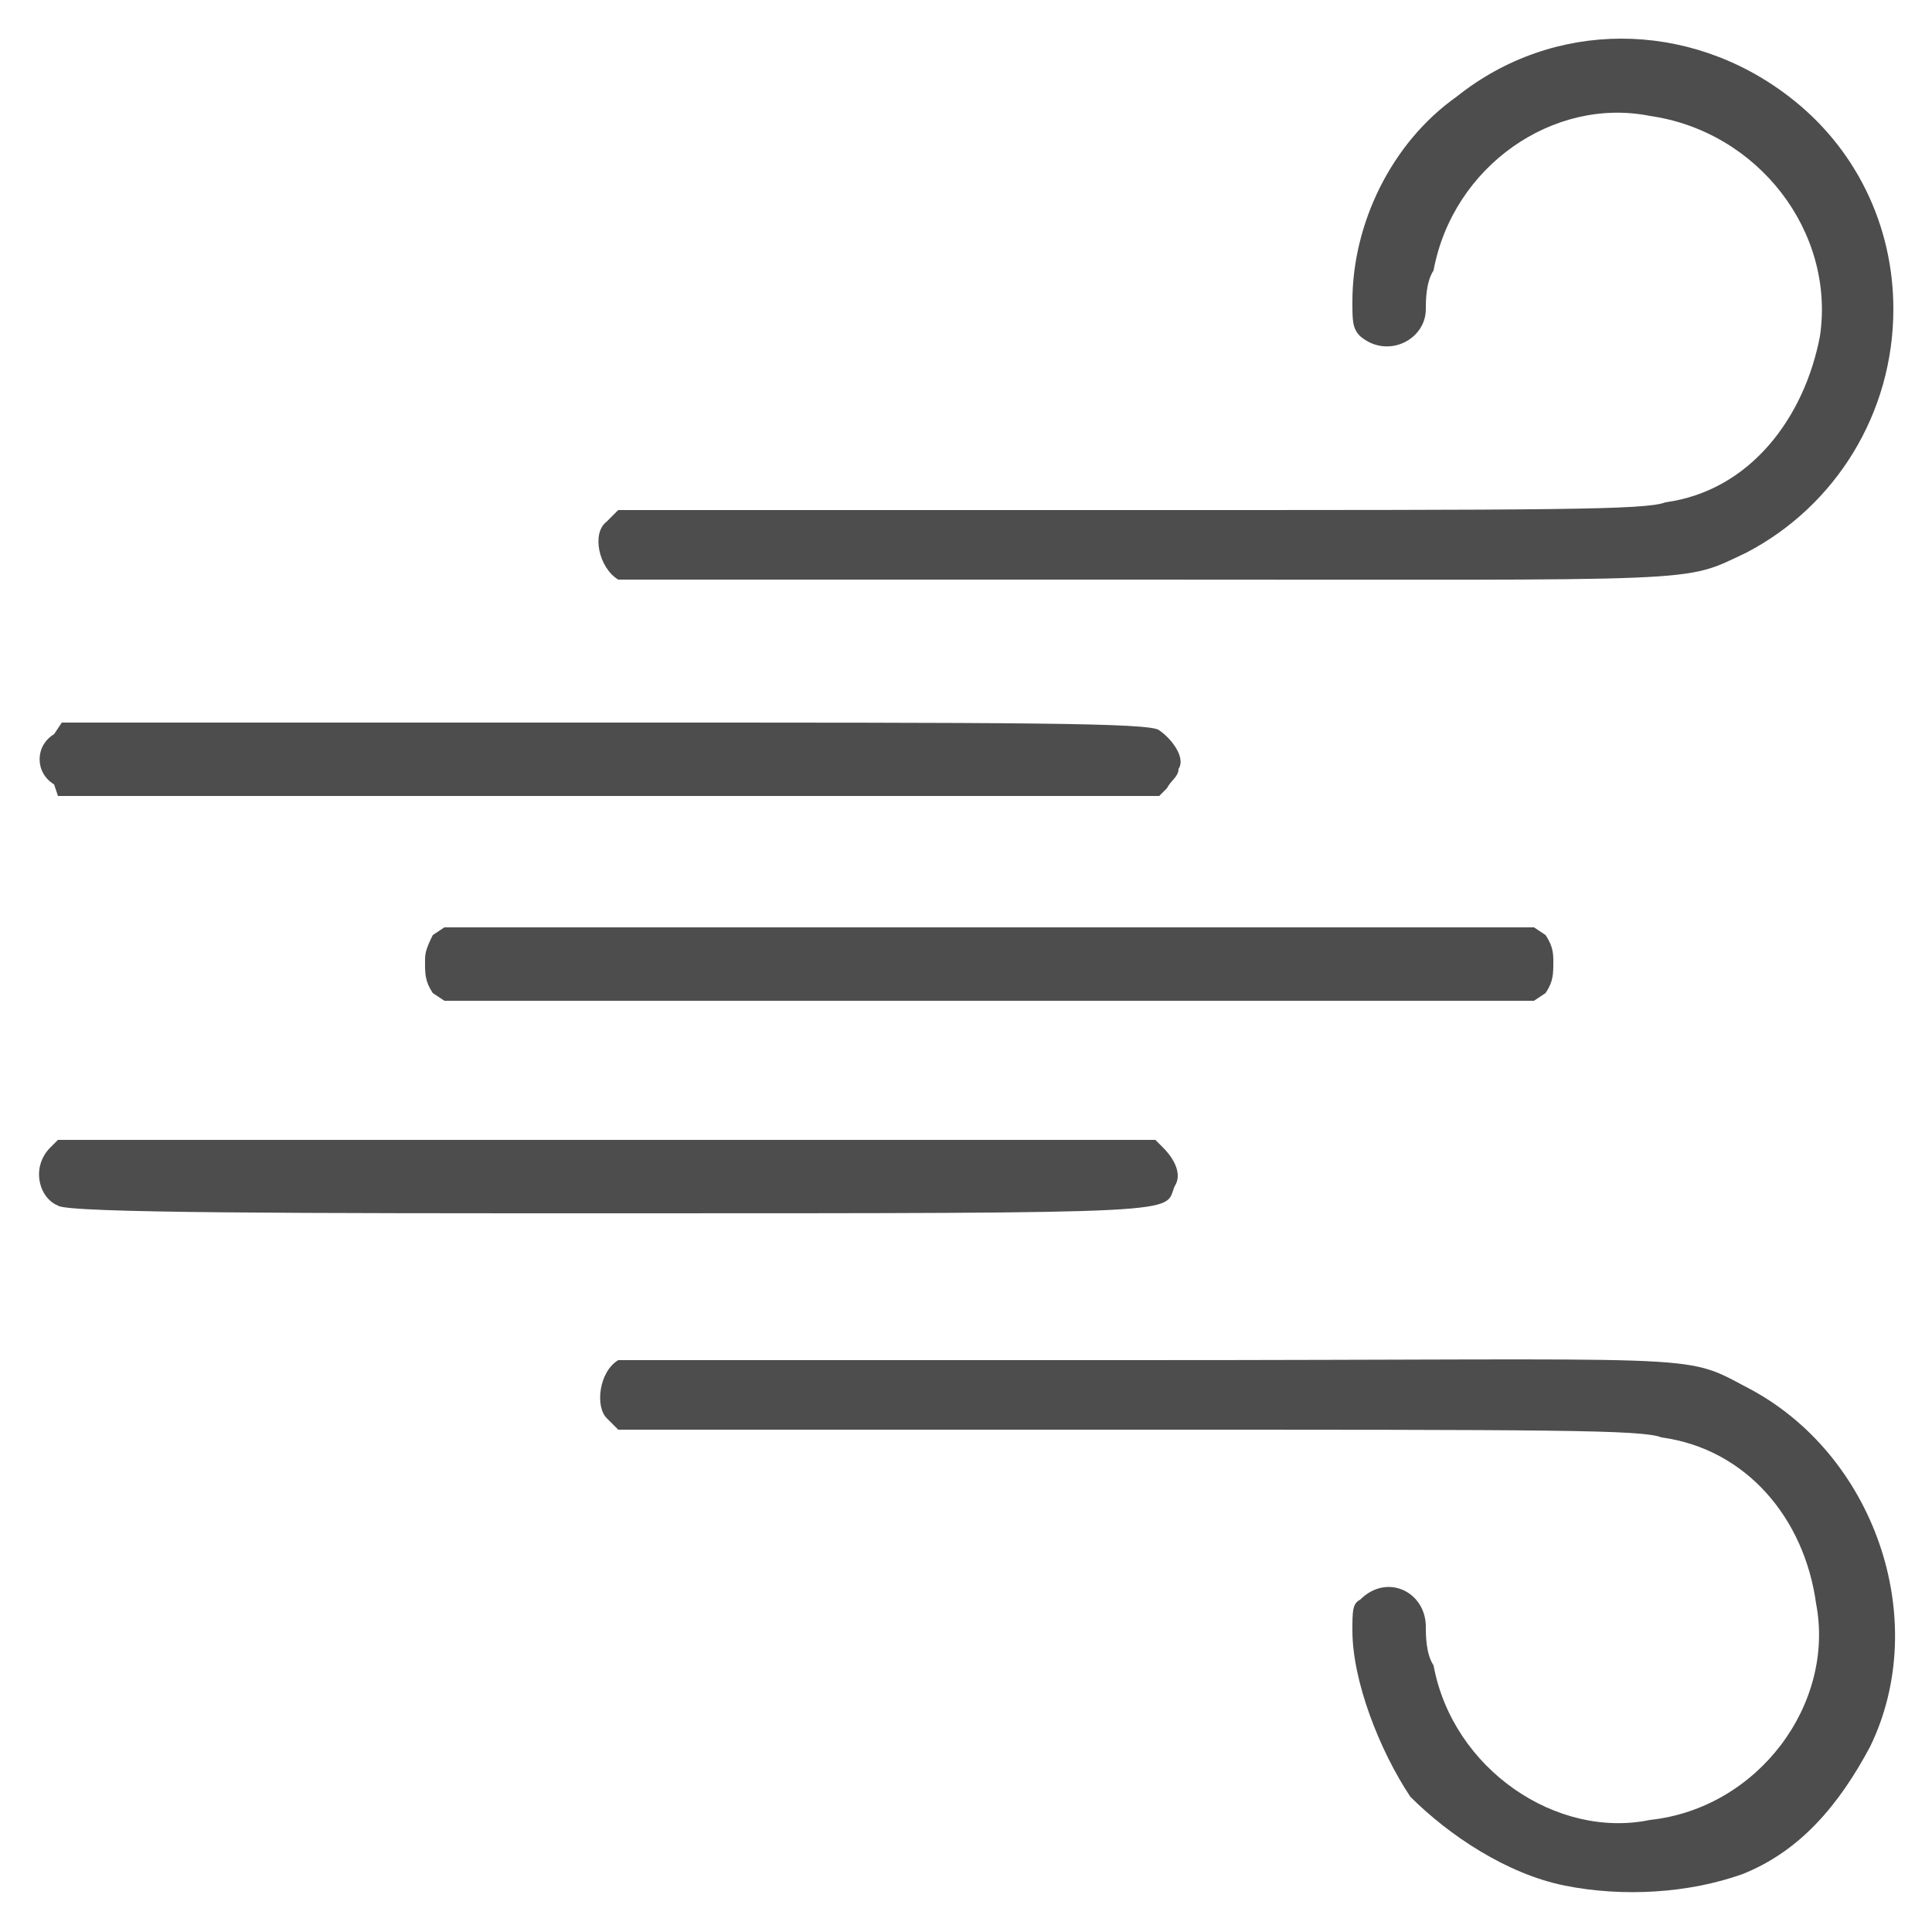
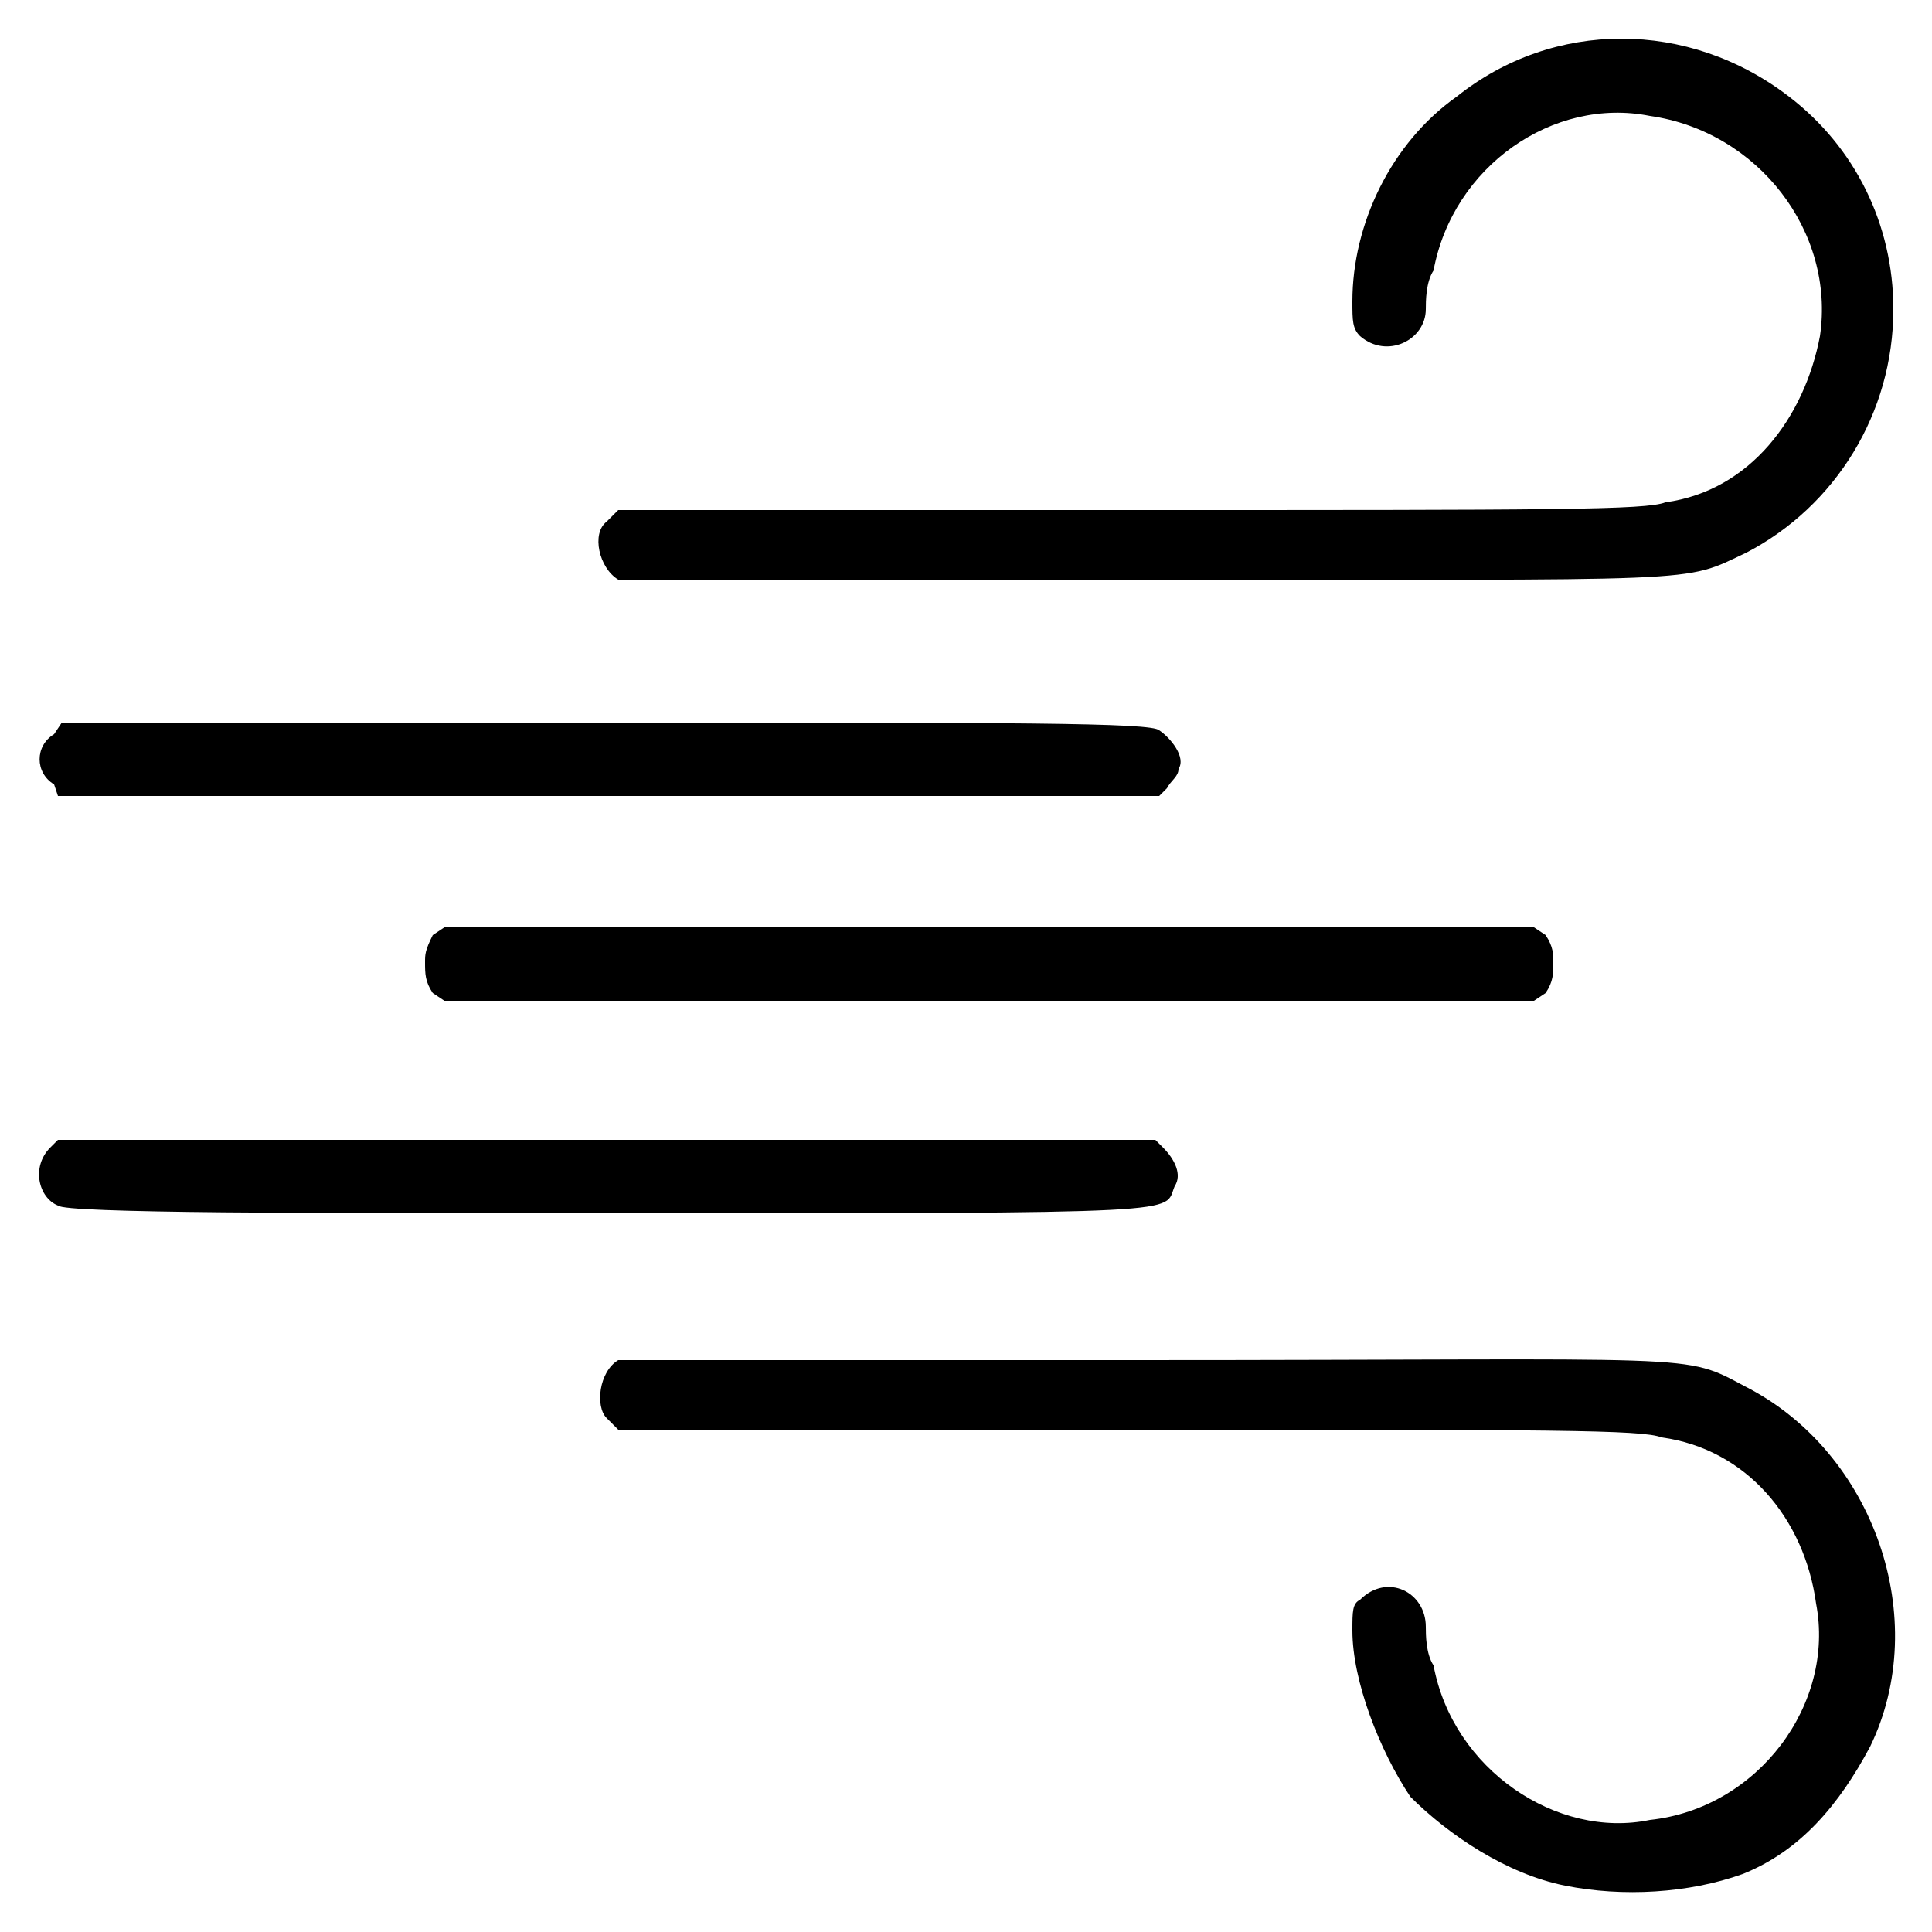
- <svg xmlns="http://www.w3.org/2000/svg" version="1.1" id="Layer_1" x="0px" y="0px" viewBox="0 0 50 50" style="enable-background:new 0 0 50 50;" xml:space="preserve">
-   <style type="text/css">
- 	.st0{fill:#4D4D4D;}
- </style>
+ <svg xmlns="http://www.w3.org/2000/svg" version="1.1" id="Layer_1" x="0px" y="0px" viewBox="0 0 50 50" xml:space="preserve">
  <g>
-     <path class="st0" d="M40.5,48.8c-1.5-0.3-3-1.3-4-2.3c-0.8-1.2-1.5-3-1.5-4.3c0-0.5,0-0.7,0.2-0.8c0.7-0.7,1.7-0.2,1.7,0.7   c0,0.2,0,0.7,0.2,1c0.5,2.7,3.2,4.5,5.6,4c2.8-0.3,4.8-3,4.3-5.6c-0.3-2.2-1.8-4-4-4.3c-0.5-0.2-2.8-0.2-13.8-0.2H16l-0.3-0.3   c-0.3-0.3-0.2-1.2,0.3-1.5c0.2,0,4,0,13.4,0c14.9,0,14.1-0.2,15.8,0.7c3.3,1.7,4.8,6,3.2,9.3c-0.8,1.5-1.8,2.7-3.3,3.3   C43.7,49,42,49.1,40.5,48.8L40.5,48.8z M1.5,31.2c-0.5-0.2-0.7-1-0.2-1.5l0.2-0.2h14.3h14.1l0.2,0.2c0.3,0.3,0.5,0.7,0.3,1   c-0.3,0.7,0.7,0.7-14.6,0.7C8,31.4,1.7,31.4,1.5,31.2L1.5,31.2z M11.2,25.7C11,25.4,11,25.2,11,24.9c0-0.2,0-0.3,0.2-0.7l0.3-0.2   h14.1h14.1l0.3,0.2c0.2,0.3,0.2,0.5,0.2,0.7c0,0.3,0,0.5-0.2,0.8l-0.3,0.2H25.6H11.5L11.2,25.7z M1.4,20.3c-0.5-0.3-0.5-1,0-1.3   l0.2-0.3h14.1c10.6,0,14.1,0,14.3,0.2c0.3,0.2,0.7,0.7,0.5,1c0,0.2-0.2,0.3-0.3,0.5l-0.2,0.2H15.8H1.5L1.4,20.3L1.4,20.3z M16,15   c-0.5-0.3-0.7-1.2-0.3-1.5l0.3-0.3h13.3c10.9,0,13.3,0,13.8-0.2c2.2-0.3,3.6-2.2,4-4.3C47.5,6,45.5,3.4,42.7,3   c-2.5-0.5-5.1,1.3-5.6,4c-0.2,0.3-0.2,0.8-0.2,1c0,0.8-1,1.3-1.7,0.7C35,8.5,35,8.3,35,7.8c0-2,1-4.1,2.7-5.3c2.5-2,6-2,8.6,0   C48,3.8,49,5.8,49,8c0,2.7-1.5,5.1-3.8,6.3c-1.7,0.8-0.8,0.7-15.8,0.7C20.5,15,16,15,16,15L16,15z" />
+     <path class="st0" d="M40.5,48.8c-1.5-0.3-3-1.3-4-2.3c-0.8-1.2-1.5-3-1.5-4.3c0-0.5,0-0.7,0.2-0.8c0.7-0.7,1.7-0.2,1.7,0.7    c0,0.2,0,0.7,0.2,1c0.5,2.7,3.2,4.5,5.6,4c2.8-0.3,4.8-3,4.3-5.6c-0.3-2.2-1.8-4-4-4.3c-0.5-0.2-2.8-0.2-13.8-0.2H16l-0.3-0.3    c-0.3-0.3-0.2-1.2,0.3-1.5c0.2,0,4,0,13.4,0c14.9,0,14.1-0.2,15.8,0.7c3.3,1.7,4.8,6,3.2,9.3c-0.8,1.5-1.8,2.7-3.3,3.3    C43.7,49,42,49.1,40.5,48.8L40.5,48.8z M1.5,31.2c-0.5-0.2-0.7-1-0.2-1.5l0.2-0.2h14.3h14.1l0.2,0.2c0.3,0.3,0.5,0.7,0.3,1    c-0.3,0.7,0.7,0.7-14.6,0.7C8,31.4,1.7,31.4,1.5,31.2L1.5,31.2z M11.2,25.7C11,25.4,11,25.2,11,24.9c0-0.2,0-0.3,0.2-0.7l0.3-0.2    h14.1h14.1l0.3,0.2c0.2,0.3,0.2,0.5,0.2,0.7c0,0.3,0,0.5-0.2,0.8l-0.3,0.2H25.6H11.5L11.2,25.7z M1.4,20.3c-0.5-0.3-0.5-1,0-1.3    l0.2-0.3h14.1c10.6,0,14.1,0,14.3,0.2c0.3,0.2,0.7,0.7,0.5,1c0,0.2-0.2,0.3-0.3,0.5l-0.2,0.2H15.8H1.5L1.4,20.3L1.4,20.3z M16,15    c-0.5-0.3-0.7-1.2-0.3-1.5l0.3-0.3h13.3c10.9,0,13.3,0,13.8-0.2c2.2-0.3,3.6-2.2,4-4.3C47.5,6,45.5,3.4,42.7,3    c-2.5-0.5-5.1,1.3-5.6,4c-0.2,0.3-0.2,0.8-0.2,1c0,0.8-1,1.3-1.7,0.7C35,8.5,35,8.3,35,7.8c0-2,1-4.1,2.7-5.3c2.5-2,6-2,8.6,0    C48,3.8,49,5.8,49,8c0,2.7-1.5,5.1-3.8,6.3c-1.7,0.8-0.8,0.7-15.8,0.7C20.5,15,16,15,16,15L16,15z" />
  </g>
</svg>
